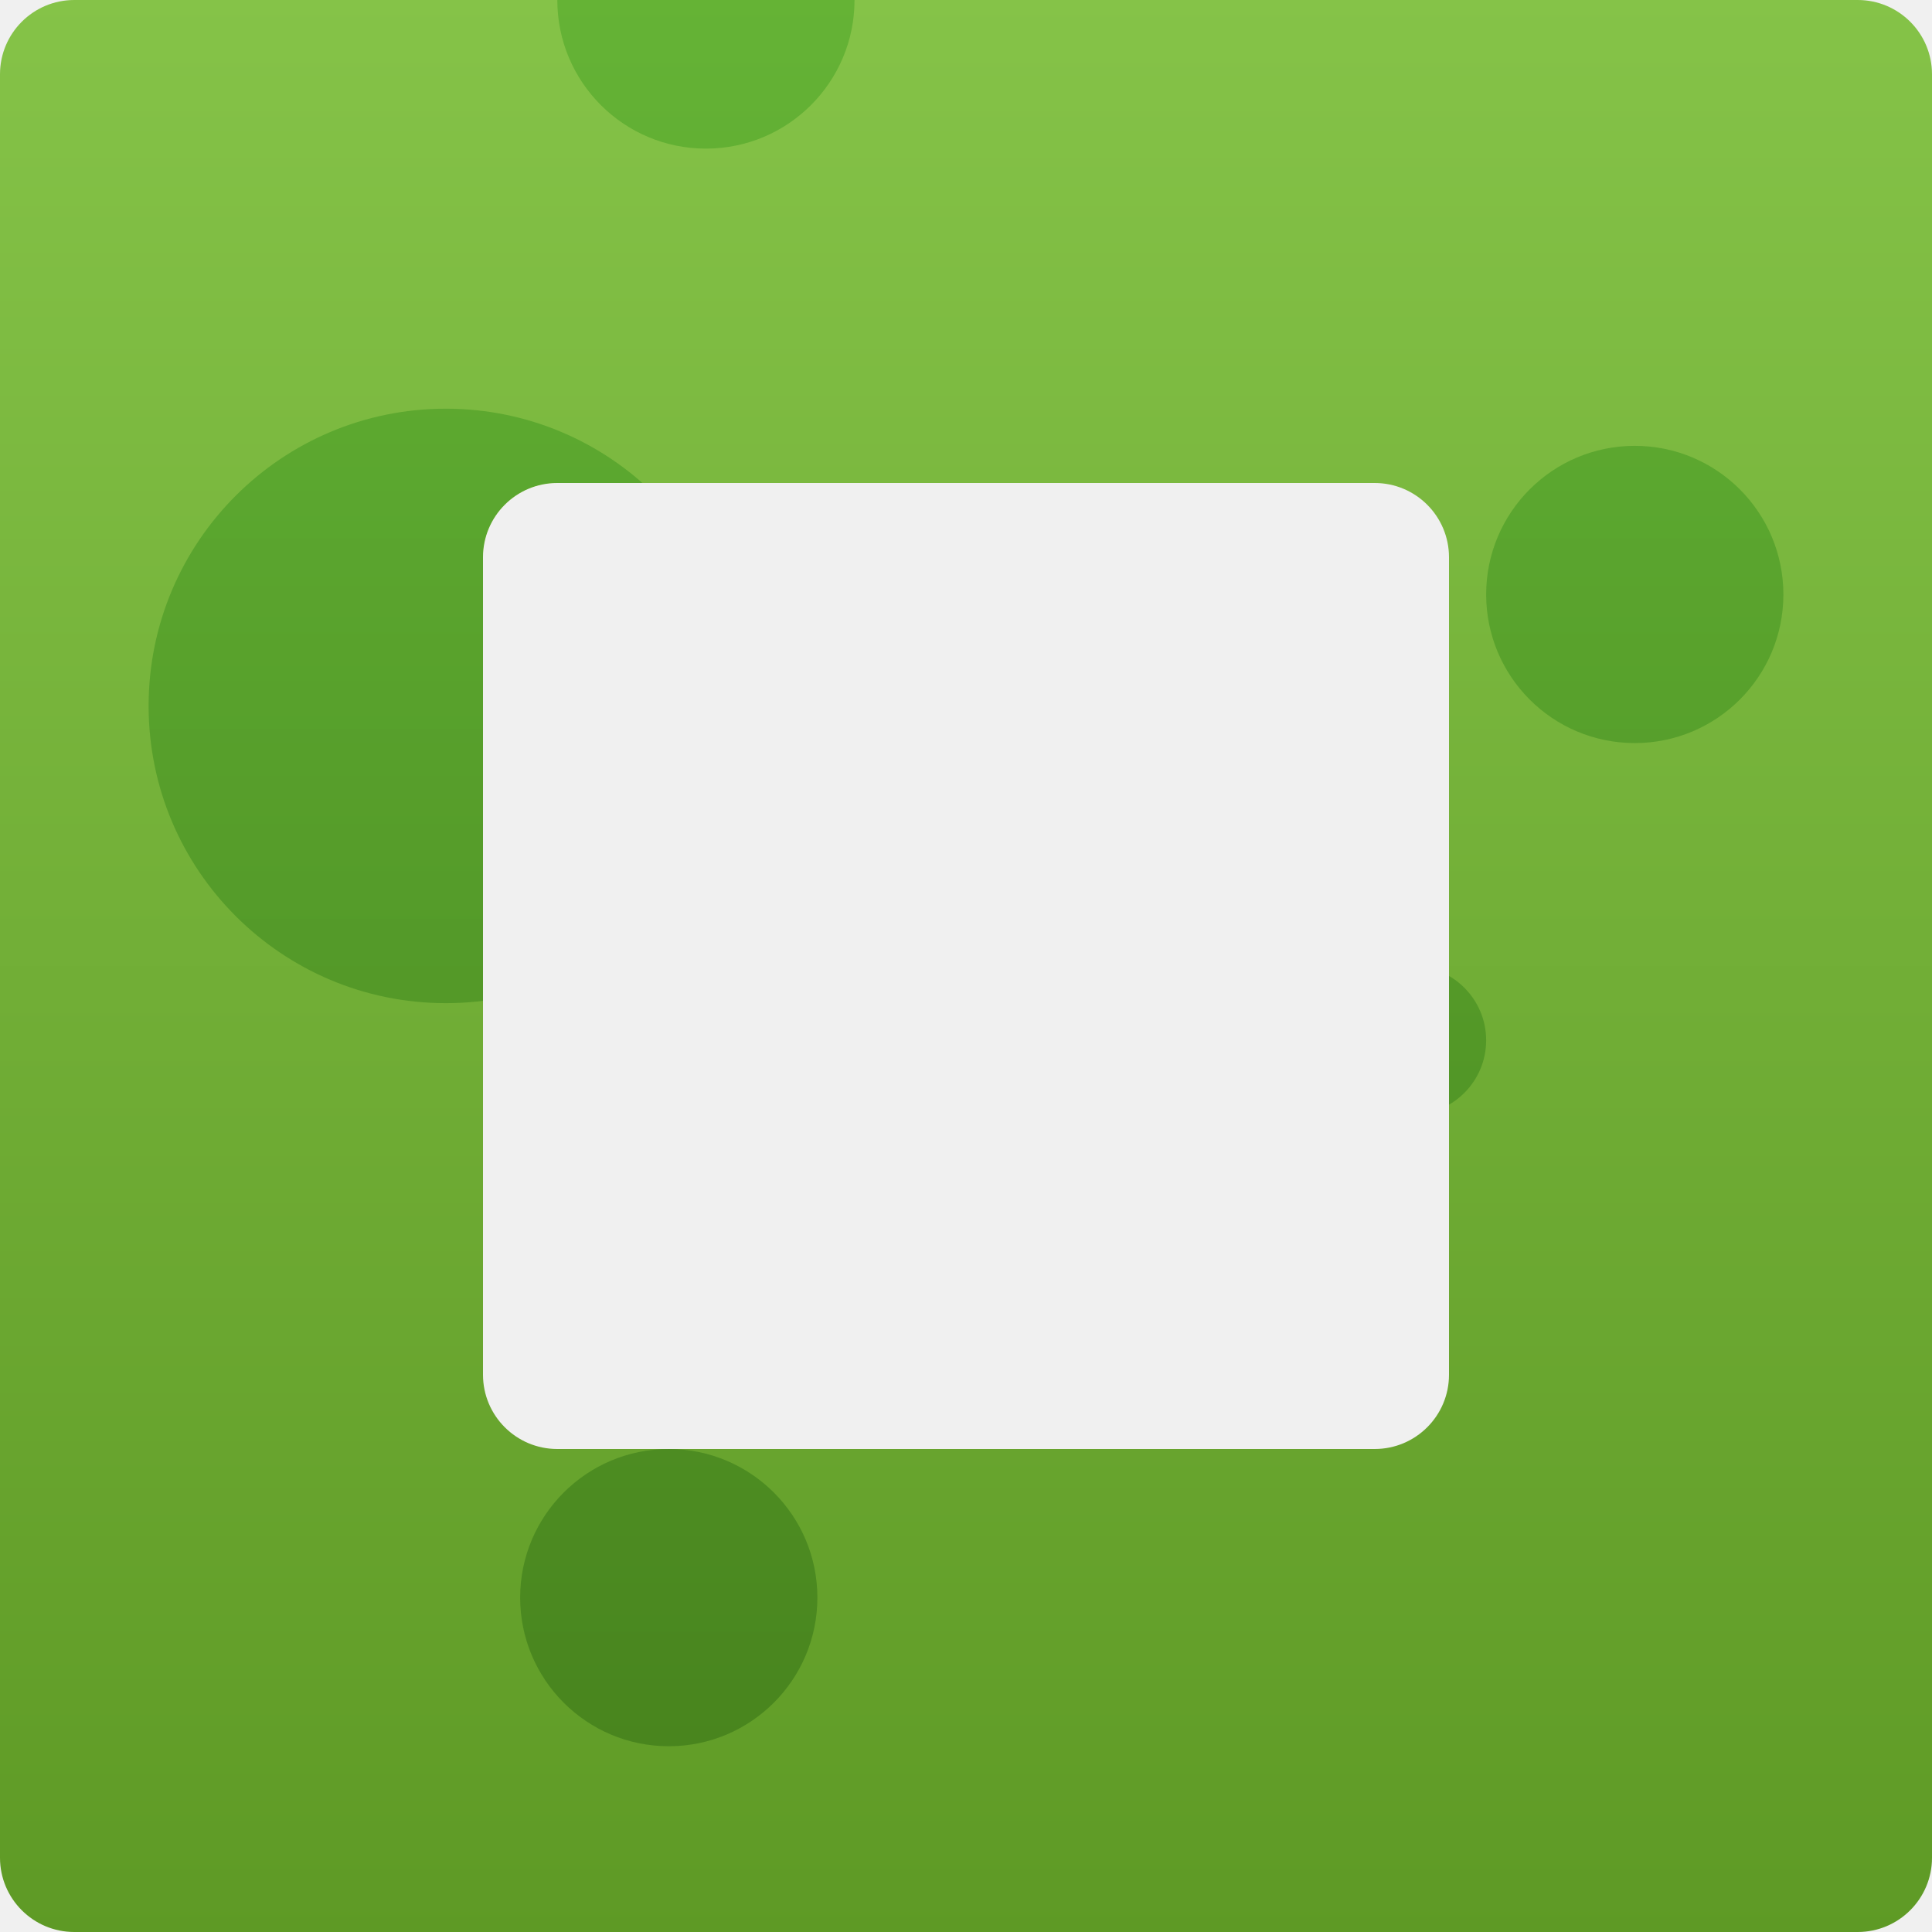
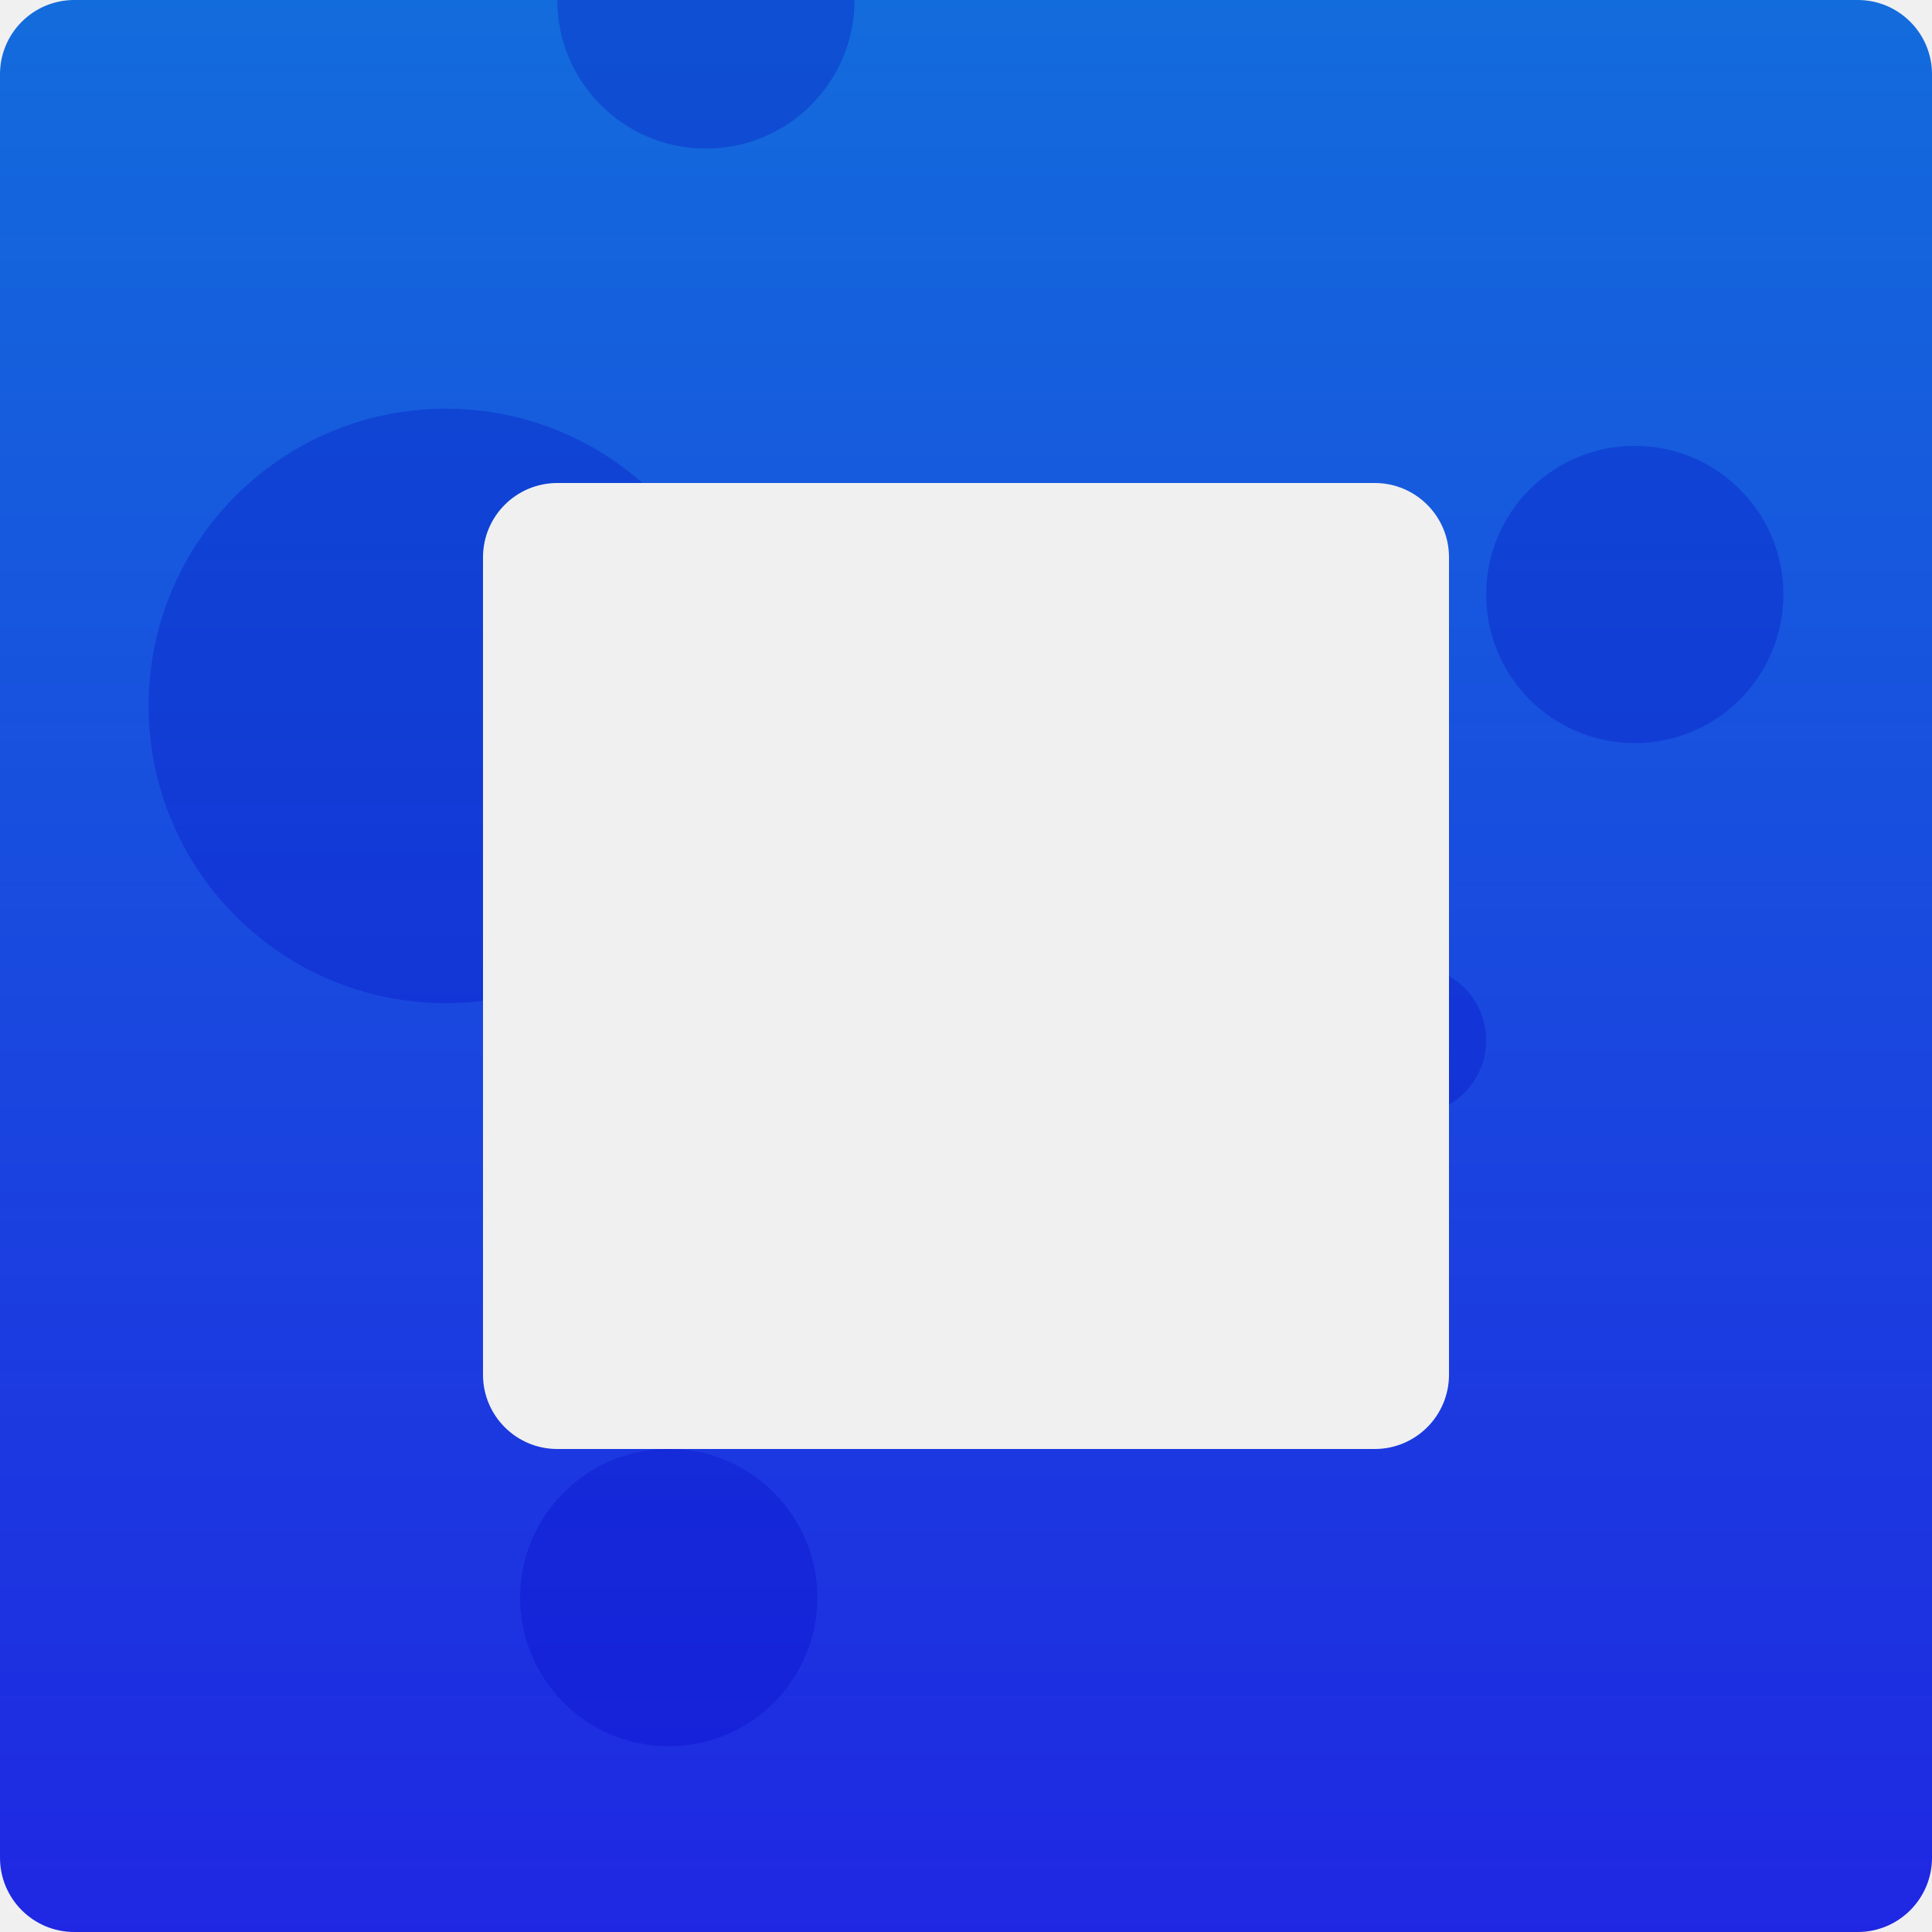
<svg xmlns="http://www.w3.org/2000/svg" xmlns:xlink="http://www.w3.org/1999/xlink" width="52px" height="52px" viewBox="0 0 52 52" version="1.1">
  <defs>
    <linearGradient x1="50%" y1="0%" x2="50%" y2="100%" id="linearGradient-1">
-       <stop stop-color="#85C348" offset="0%" />
-       <stop stop-color="#5E9A25" offset="100%" />
+       <stop stop-color="#136CDC" offset="0%" />
+       <stop stop-color="#1F27E2" offset="100%" />
    </linearGradient>
    <path d="M52,2 C53.105,2 54,2.895 54,4 L54,52 C54,53.105 53.105,54 52,54 L4,54 C2.895,54 2,53.105 2,52 L2,4 C2,2.895 2.895,2 4,2 L52,2 Z M39,15 L17,15 C15.895,15 15,15.895 15,17 L15,17 L15,39 C15,40.105 15.895,41 17,41 L17,41 L39,41 C40.105,41 41,40.105 41,39 L41,39 L41,17 C41,15.895 40.105,15 39,15 L39,15 Z" id="path-2" />
  </defs>
  <g id="Page-1" stroke="none" stroke-width="1" fill="none" fill-rule="evenodd">
-     <g id="Artboard" transform="translate(-19, -111)">
-       <g id="item-square" transform="translate(17, 109)">
+     <g id="Artboard" transform="translate(-203, -111)">
+       <g id="item-square" transform="translate(201, 109)">
        <mask id="mask-3" fill="white">
          <use xlink:href="#path-2" />
        </mask>
        <use id="Combined-Shape" fill="url(#linearGradient-1)" fill-rule="evenodd" xlink:href="#path-2" />
        <g id="lines" opacity="0.3" style="mix-blend-mode: overlay;" mask="url(#mask-3)" fill="#111111" fill-rule="evenodd">
          <circle id="Oval" cx="14" cy="21" r="8" />
          <circle id="Oval" cx="21" cy="2" r="4" />
          <circle id="Oval" cx="20" cy="45" r="4" />
          <circle id="Oval" cx="46" cy="18" r="4" />
          <circle id="Oval" cx="40" cy="30" r="2" />
        </g>
      </g>
    </g>
  </g>
</svg>
